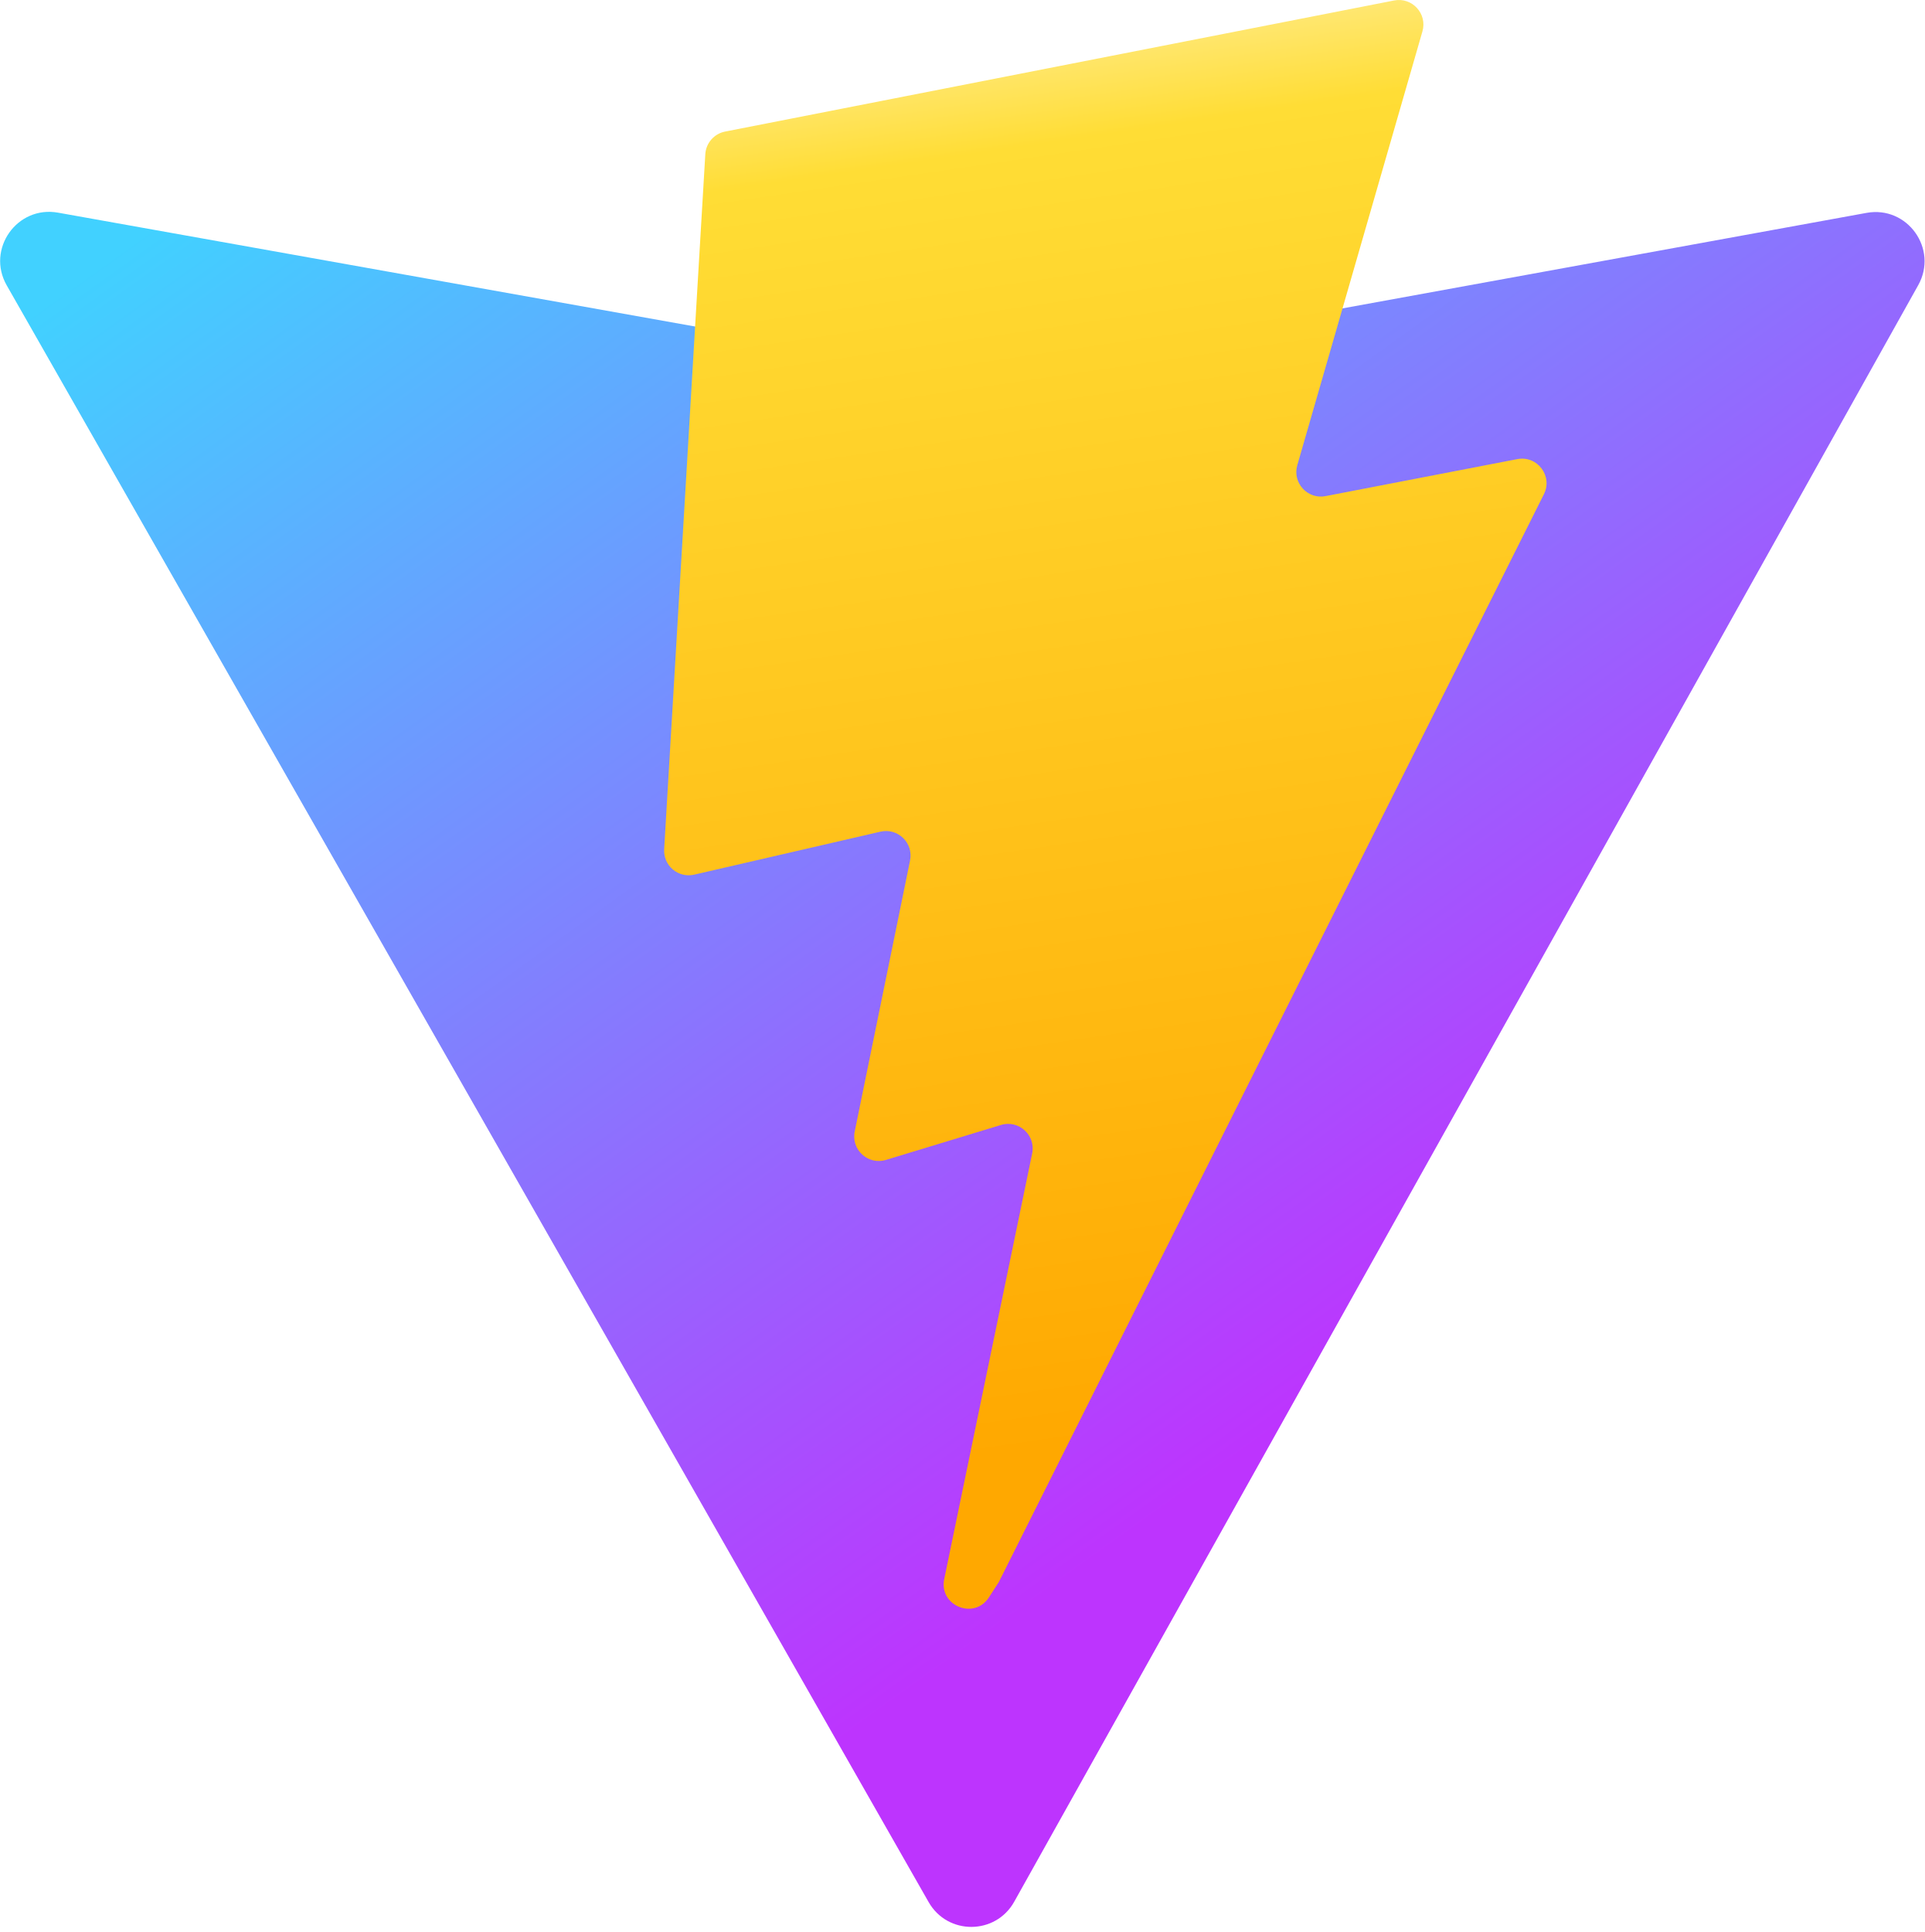
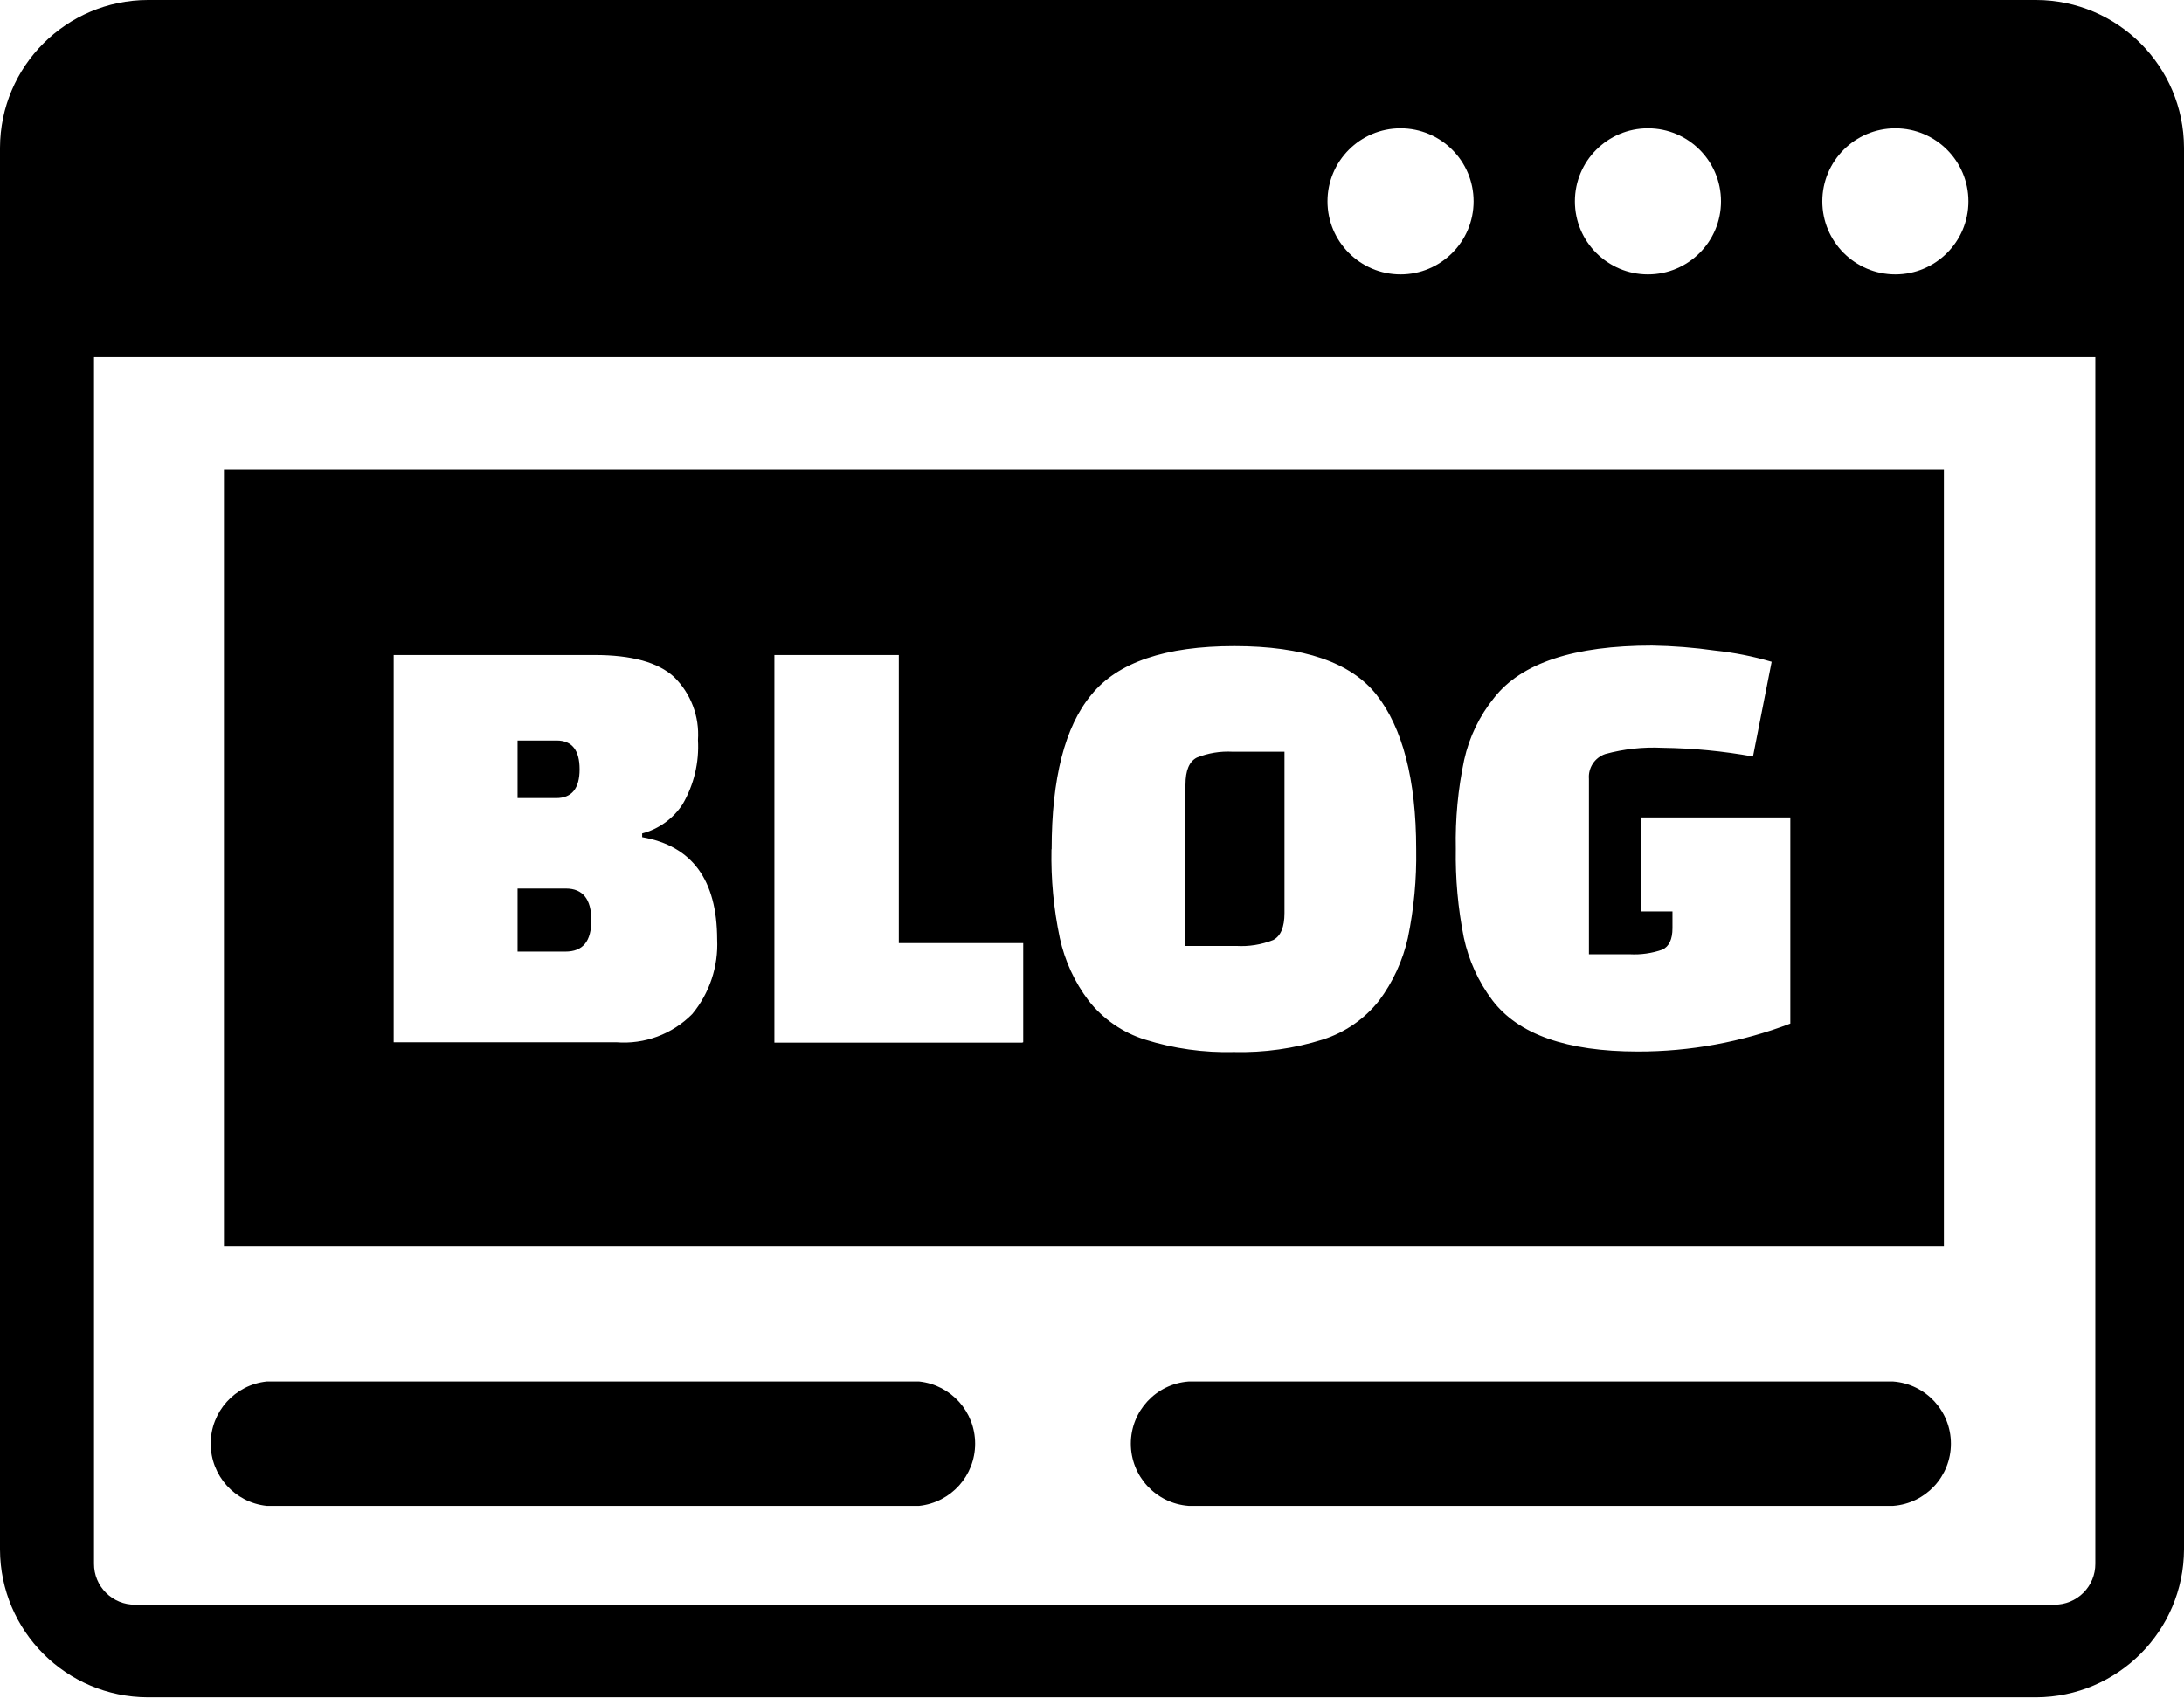
- <svg xmlns="http://www.w3.org/2000/svg" aria-hidden="true" role="img" class="iconify iconify--logos" width="31.88" height="32" preserveAspectRatio="xMidYMid meet" viewBox="0 0 256 257">
+ <svg xmlns="http://www.w3.org/2000/svg" id="Layer_1" data-name="Layer 1" viewBox="0 0 122.88 95.51">
  <defs>
-     <linearGradient id="IconifyId1813088fe1fbc01fb466" x1="-.828%" x2="57.636%" y1="7.652%" y2="78.411%">
-       <stop offset="0%" stop-color="#41D1FF" />
-       <stop offset="100%" stop-color="#BD34FE" />
-     </linearGradient>
-     <linearGradient id="IconifyId1813088fe1fbc01fb467" x1="43.376%" x2="50.316%" y1="2.242%" y2="89.03%">
-       <stop offset="0%" stop-color="#FFEA83" />
-       <stop offset="8.333%" stop-color="#FFDD35" />
-       <stop offset="100%" stop-color="#FFA800" />
-     </linearGradient>
+     <style>.cls-1{fill-rule:evenodd;}</style>
  </defs>
-   <path fill="url(#IconifyId1813088fe1fbc01fb466)" d="M255.153 37.938L134.897 252.976c-2.483 4.44-8.862 4.466-11.382.048L.875 37.958c-2.746-4.814 1.371-10.646 6.827-9.67l120.385 21.517a6.537 6.537 0 0 0 2.322-.004l117.867-21.483c5.438-.991 9.574 4.796 6.877 9.62Z" />
-   <path fill="url(#IconifyId1813088fe1fbc01fb467)" d="M185.432.063L96.44 17.501a3.268 3.268 0 0 0-2.634 3.014l-5.474 92.456a3.268 3.268 0 0 0 3.997 3.378l24.777-5.718c2.318-.535 4.413 1.507 3.936 3.838l-7.361 36.047c-.495 2.426 1.782 4.5 4.151 3.78l15.304-4.649c2.372-.72 4.652 1.36 4.15 3.788l-11.698 56.621c-.732 3.542 3.979 5.473 5.943 2.437l1.313-2.028l72.516-144.72c1.215-2.423-.88-5.186-3.54-4.672l-25.505 4.922c-2.396.462-4.435-1.77-3.759-4.114l16.646-57.705c.677-2.35-1.37-4.583-3.769-4.113Z" />
+   <path class="cls-1" d="M12.6,26.42h96.77V70.15H12.6V26.42Zm9.55,32.23V36.86h11.3q3.13,0,4.47,1.23a4.53,4.53,0,0,1,1.35,3.55,6.44,6.44,0,0,1-.86,3.61,3.9,3.9,0,0,1-2.28,1.65v.21q4.21.73,4.22,5.75a6.14,6.14,0,0,1-1.4,4.2,5.4,5.4,0,0,1-4.28,1.59ZM31.84,50H29.12v3.55h2.69c1,0,1.46-.59,1.46-1.77S32.79,50,31.84,50Zm-.52-8.33h-2.2v3.24h2.17q1.32,0,1.32-1.62t-1.29-1.62Zm26.19,17H43.57V36.86h7V53.07h7v5.58Zm1.66-10.88q0-6,2.23-8.69c1.48-1.83,4.17-2.74,8.05-2.74s6.56.91,8,2.74,2.23,4.72,2.23,8.69a22.66,22.66,0,0,1-.47,5,9.33,9.33,0,0,1-1.62,3.52,6.58,6.58,0,0,1-3.17,2.19,15.46,15.46,0,0,1-5,.7,15.41,15.41,0,0,1-5-.7,6.49,6.49,0,0,1-3.17-2.19,9,9,0,0,1-1.62-3.52,22.07,22.07,0,0,1-.47-5Zm7.49-3.62v9.06h2.89a4.86,4.86,0,0,0,2.08-.33c.43-.22.64-.73.64-1.52V42.3H69.34a4.72,4.72,0,0,0-2,.33c-.43.22-.64.73-.64,1.52ZM94.1,52.23v-.94H92.33V46h8.4V57.6a24,24,0,0,1-8.58,1.57q-6,0-8.19-2.89a9,9,0,0,1-1.6-3.52,23.52,23.52,0,0,1-.45-5,22,22,0,0,1,.47-5,8.47,8.47,0,0,1,1.69-3.5q2.3-2.93,8.88-2.93a28.26,28.26,0,0,1,3.54.28,18,18,0,0,1,3.19.63l-1.05,5.33a30.75,30.75,0,0,0-5.1-.49,10.29,10.29,0,0,0-3.21.35,1.36,1.36,0,0,0-.92,1.4V53.7h2.3a4.78,4.78,0,0,0,1.83-.26c.38-.18.57-.58.57-1.21ZM8.32,0H114.56a8.34,8.34,0,0,1,8.32,8.32V87.19a8.35,8.35,0,0,1-8.32,8.32H8.32A8.34,8.34,0,0,1,0,87.19V8.32A8.34,8.34,0,0,1,8.32,0ZM118,20.1H5.29V88a2.29,2.29,0,0,0,2.3,2.3h108a2.29,2.29,0,0,0,2.3-2.3V20.1ZM106.64,7.22a4.11,4.11,0,1,1-4.11,4.11,4.11,4.11,0,0,1,4.11-4.11Zm-27.84,0a4.11,4.11,0,1,1-4.11,4.11A4.11,4.11,0,0,1,78.8,7.22Zm13.92,0a4.11,4.11,0,1,1-4.11,4.11,4.11,4.11,0,0,1,4.11-4.11ZM66.87,84.74a3.51,3.51,0,0,1,0-7h39.65a3.51,3.51,0,0,1,0,7ZM15,84.74a3.52,3.52,0,0,1,0-7H51.72a3.52,3.52,0,0,1,0,7Z" />
</svg>
